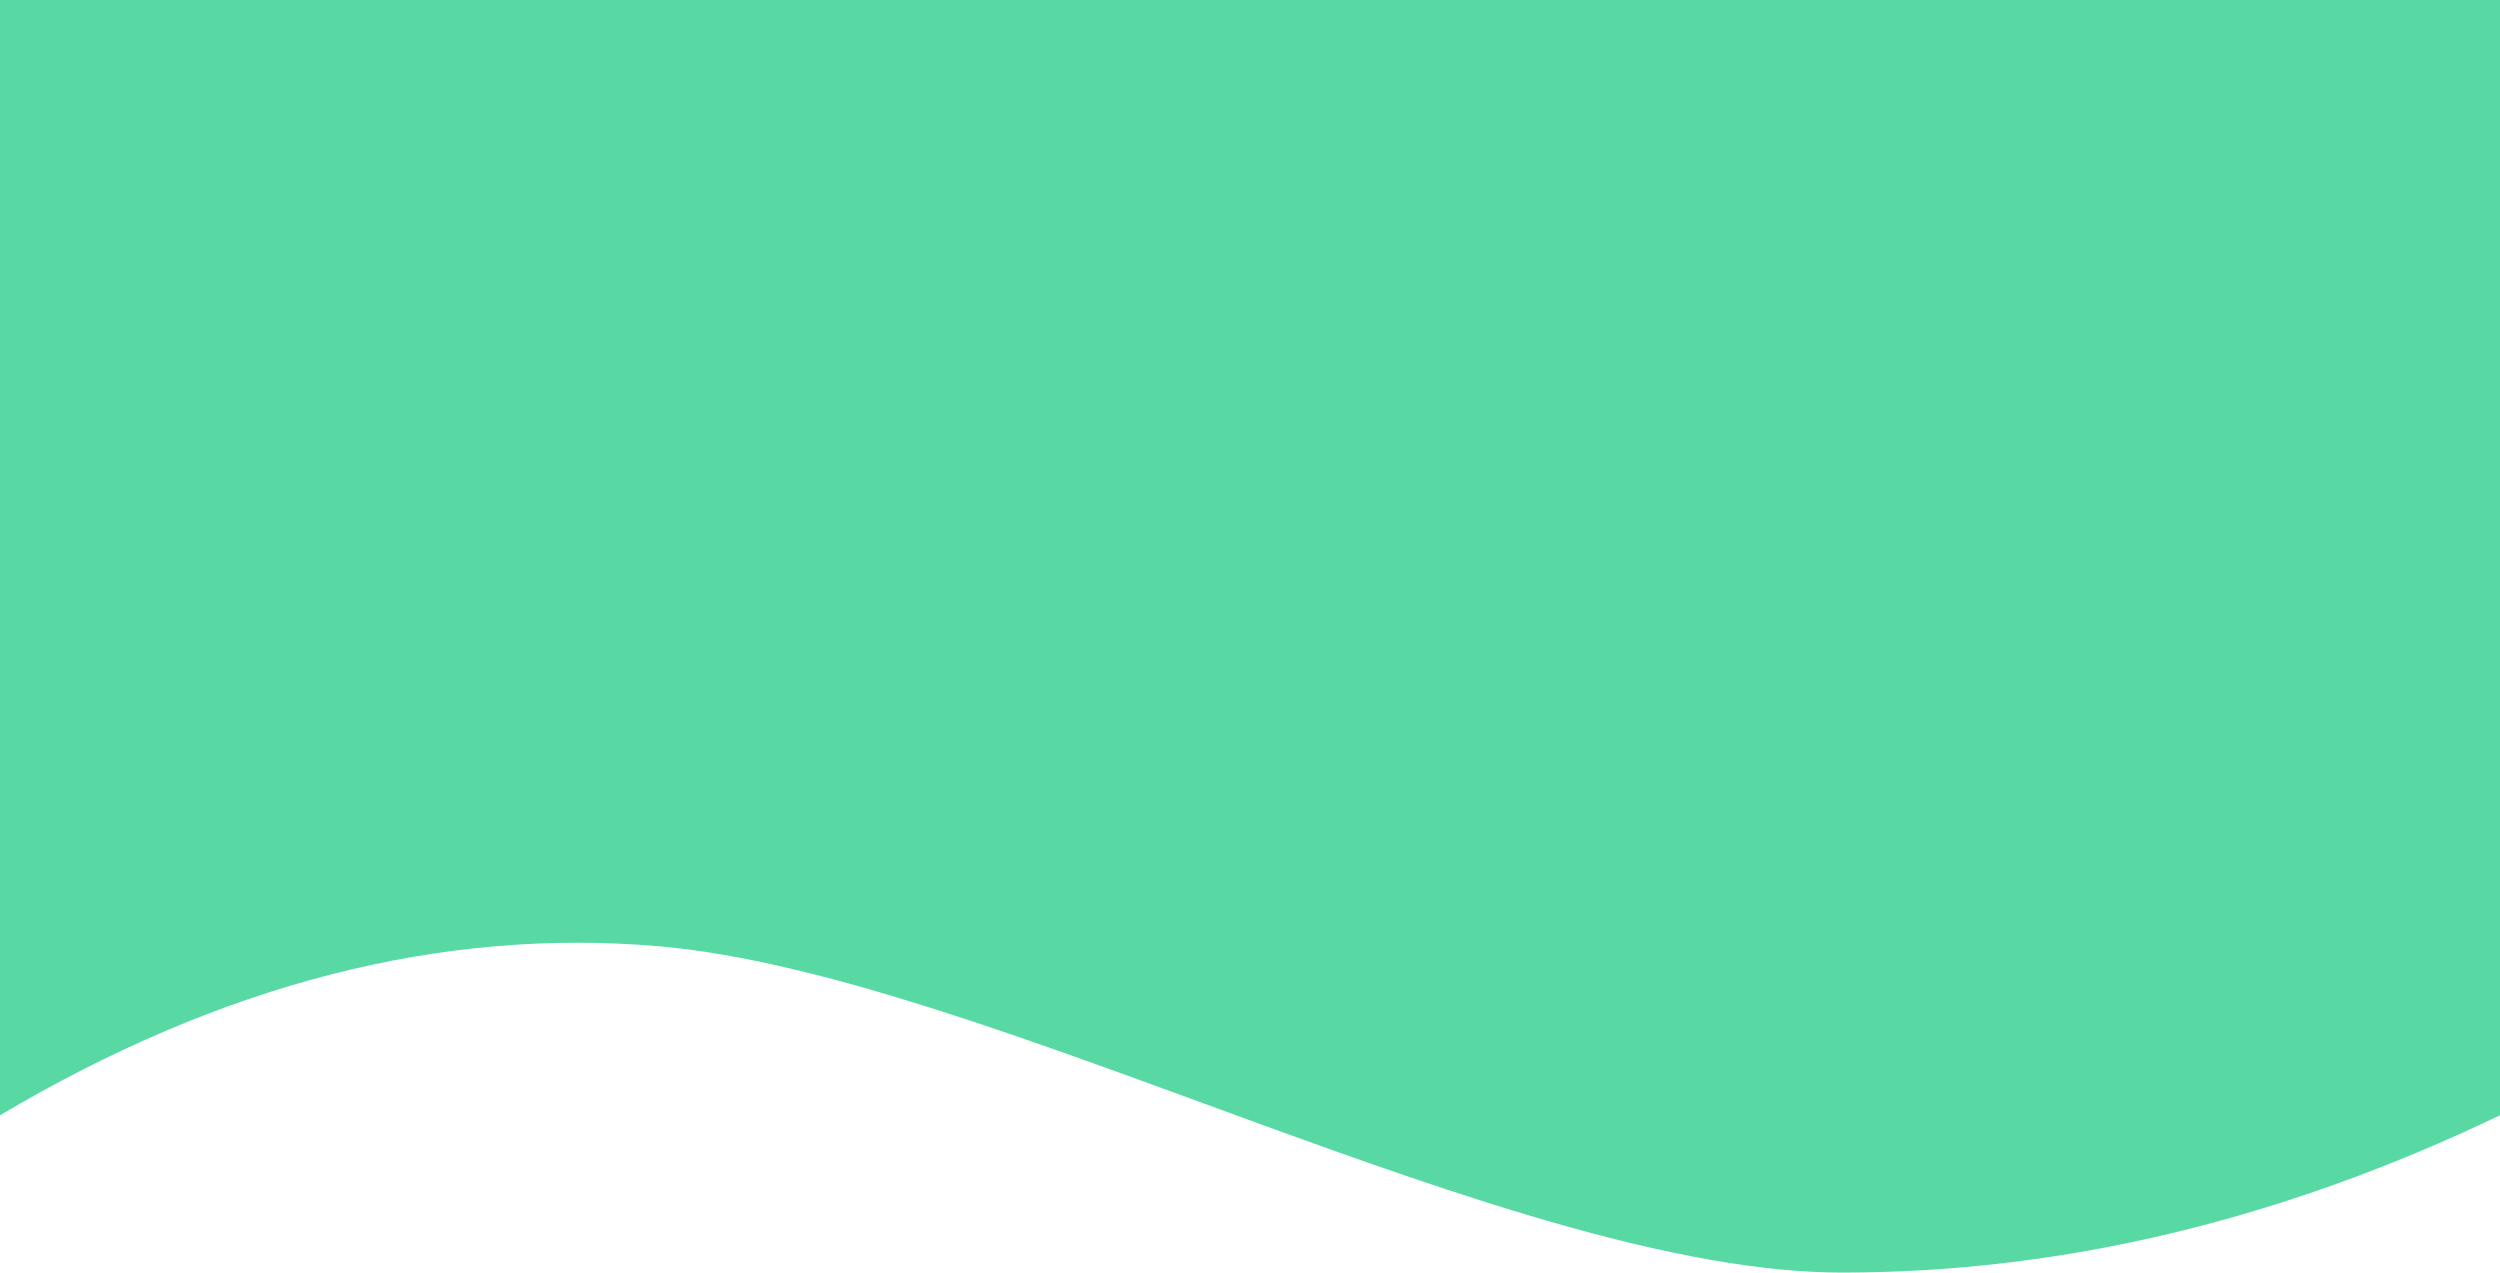
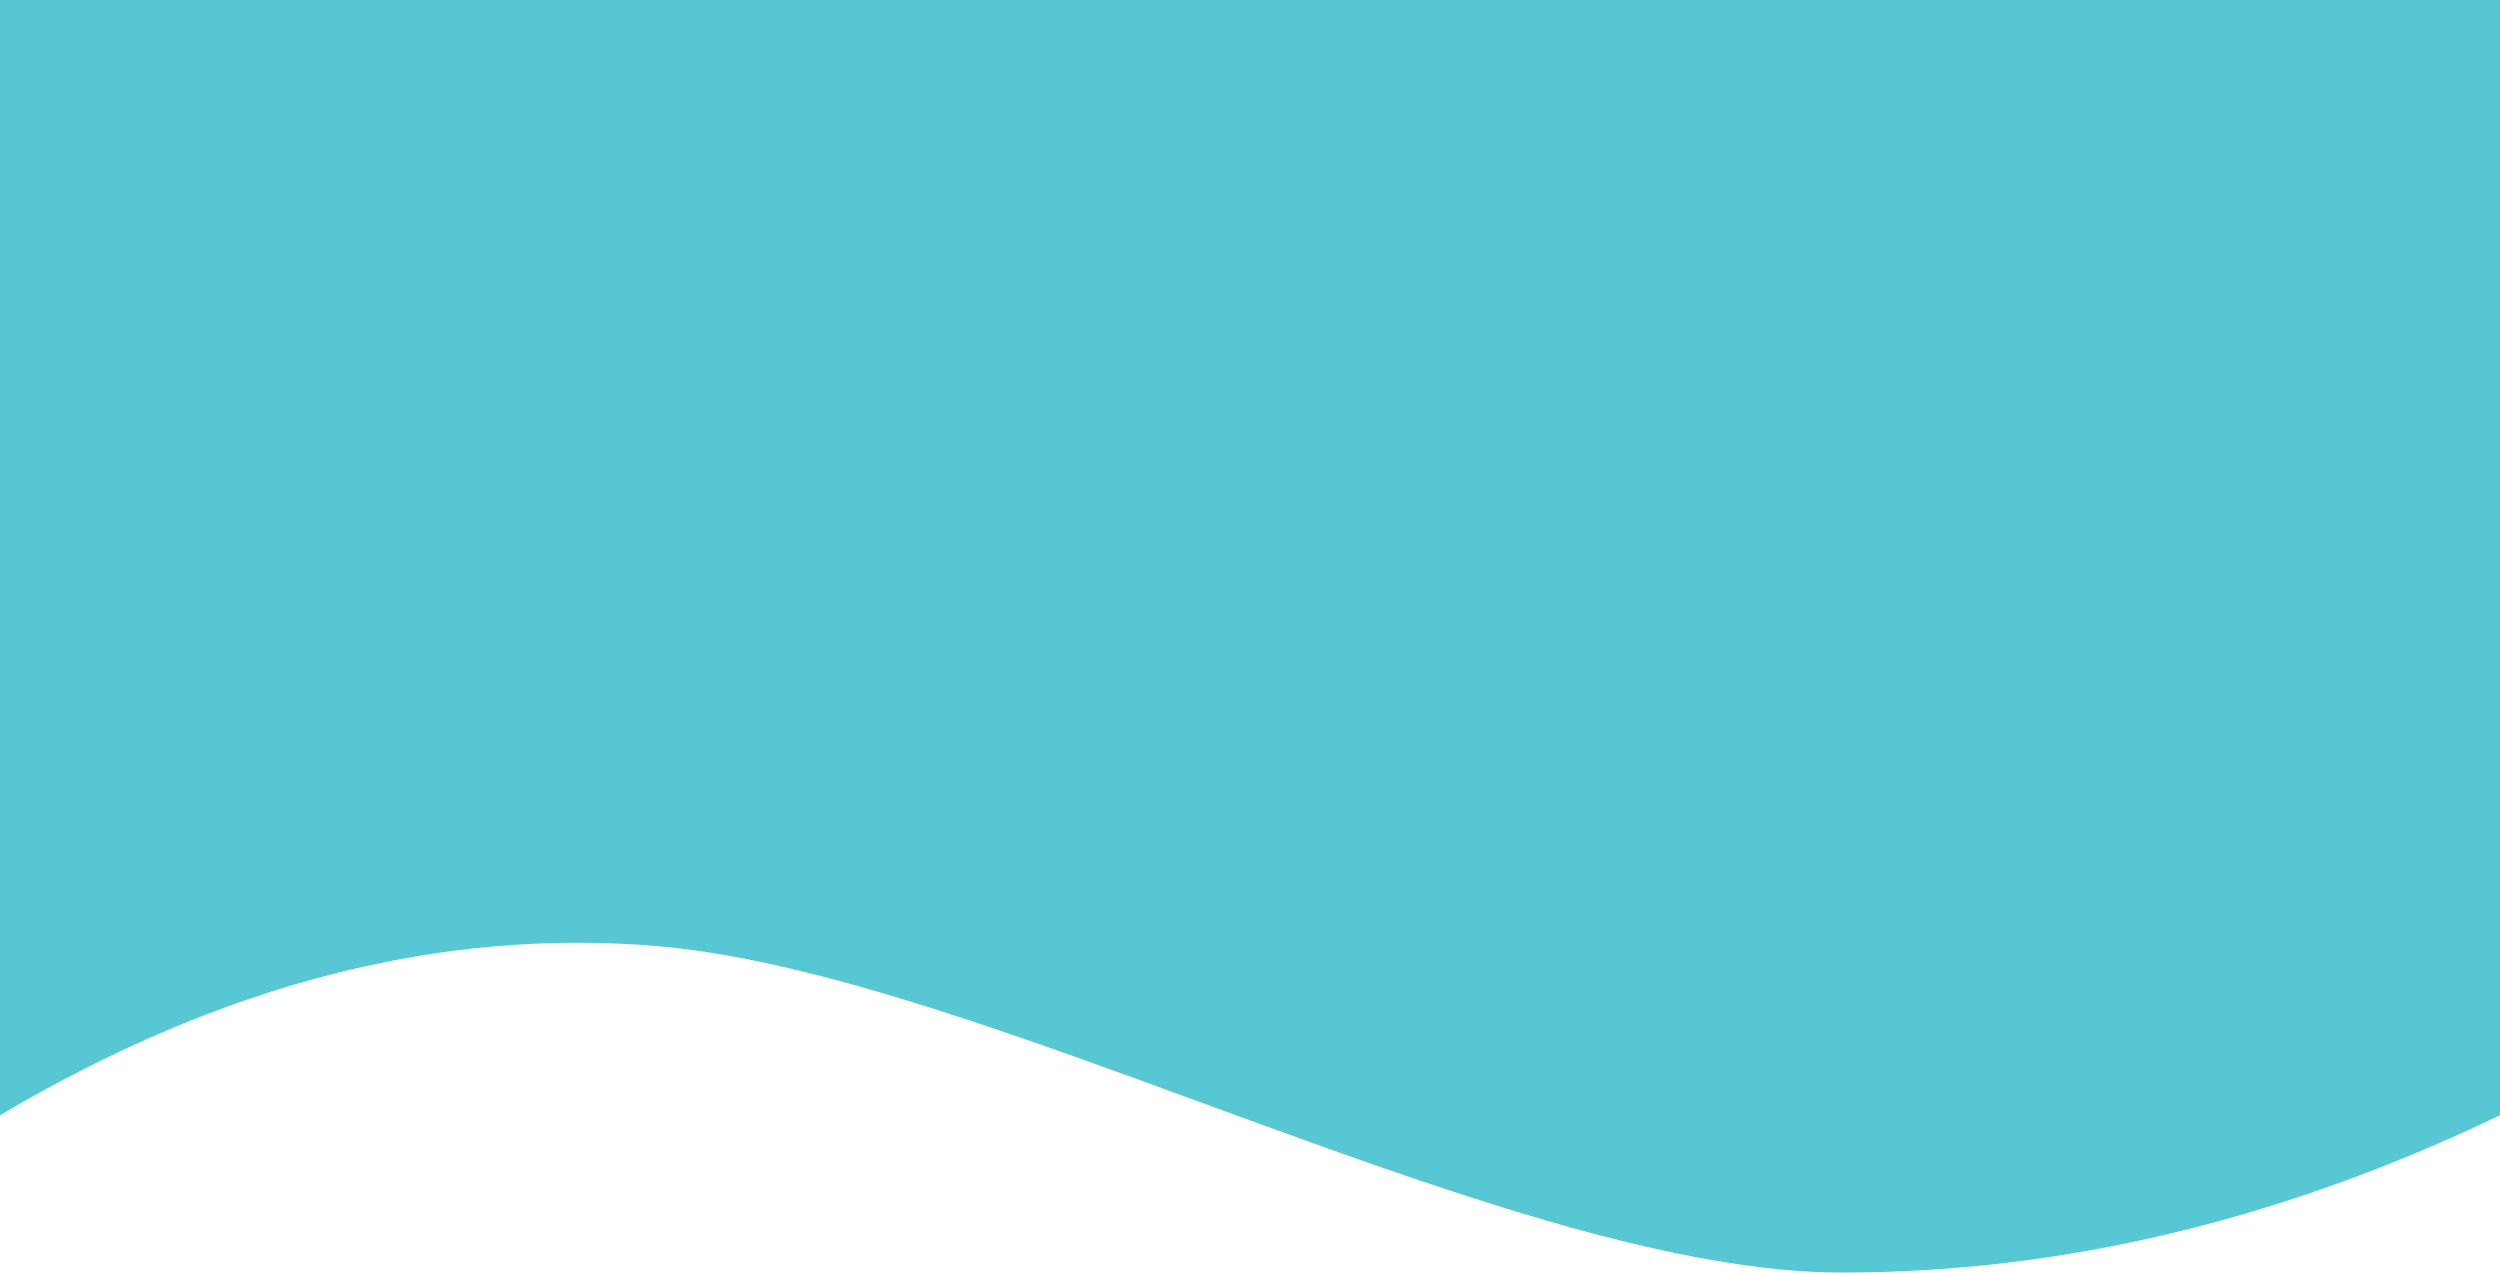
<svg xmlns="http://www.w3.org/2000/svg" width="1440px" height="733px" viewBox="0 0 1440 733" version="1.1">
  <g id="Marshmello_landing-page" stroke="none" stroke-width="1" fill="none" fill-rule="evenodd">
-     <g id="Marshmello_landngpage-Copy-2" fill="#58d8a3">
+     <g id="Marshmello_landngpage-Copy-2" fill="#57c7d4">
      <path d="M0,0 L1440,0 L1440,642.392 C1314,702.797 1187.667,733 1061,733 C871,733 566.667,561.027 379,545 C253.888,534.316 127.555,566.779 0,642.392 L0,0 Z" id="2" />
    </g>
  </g>
</svg>
